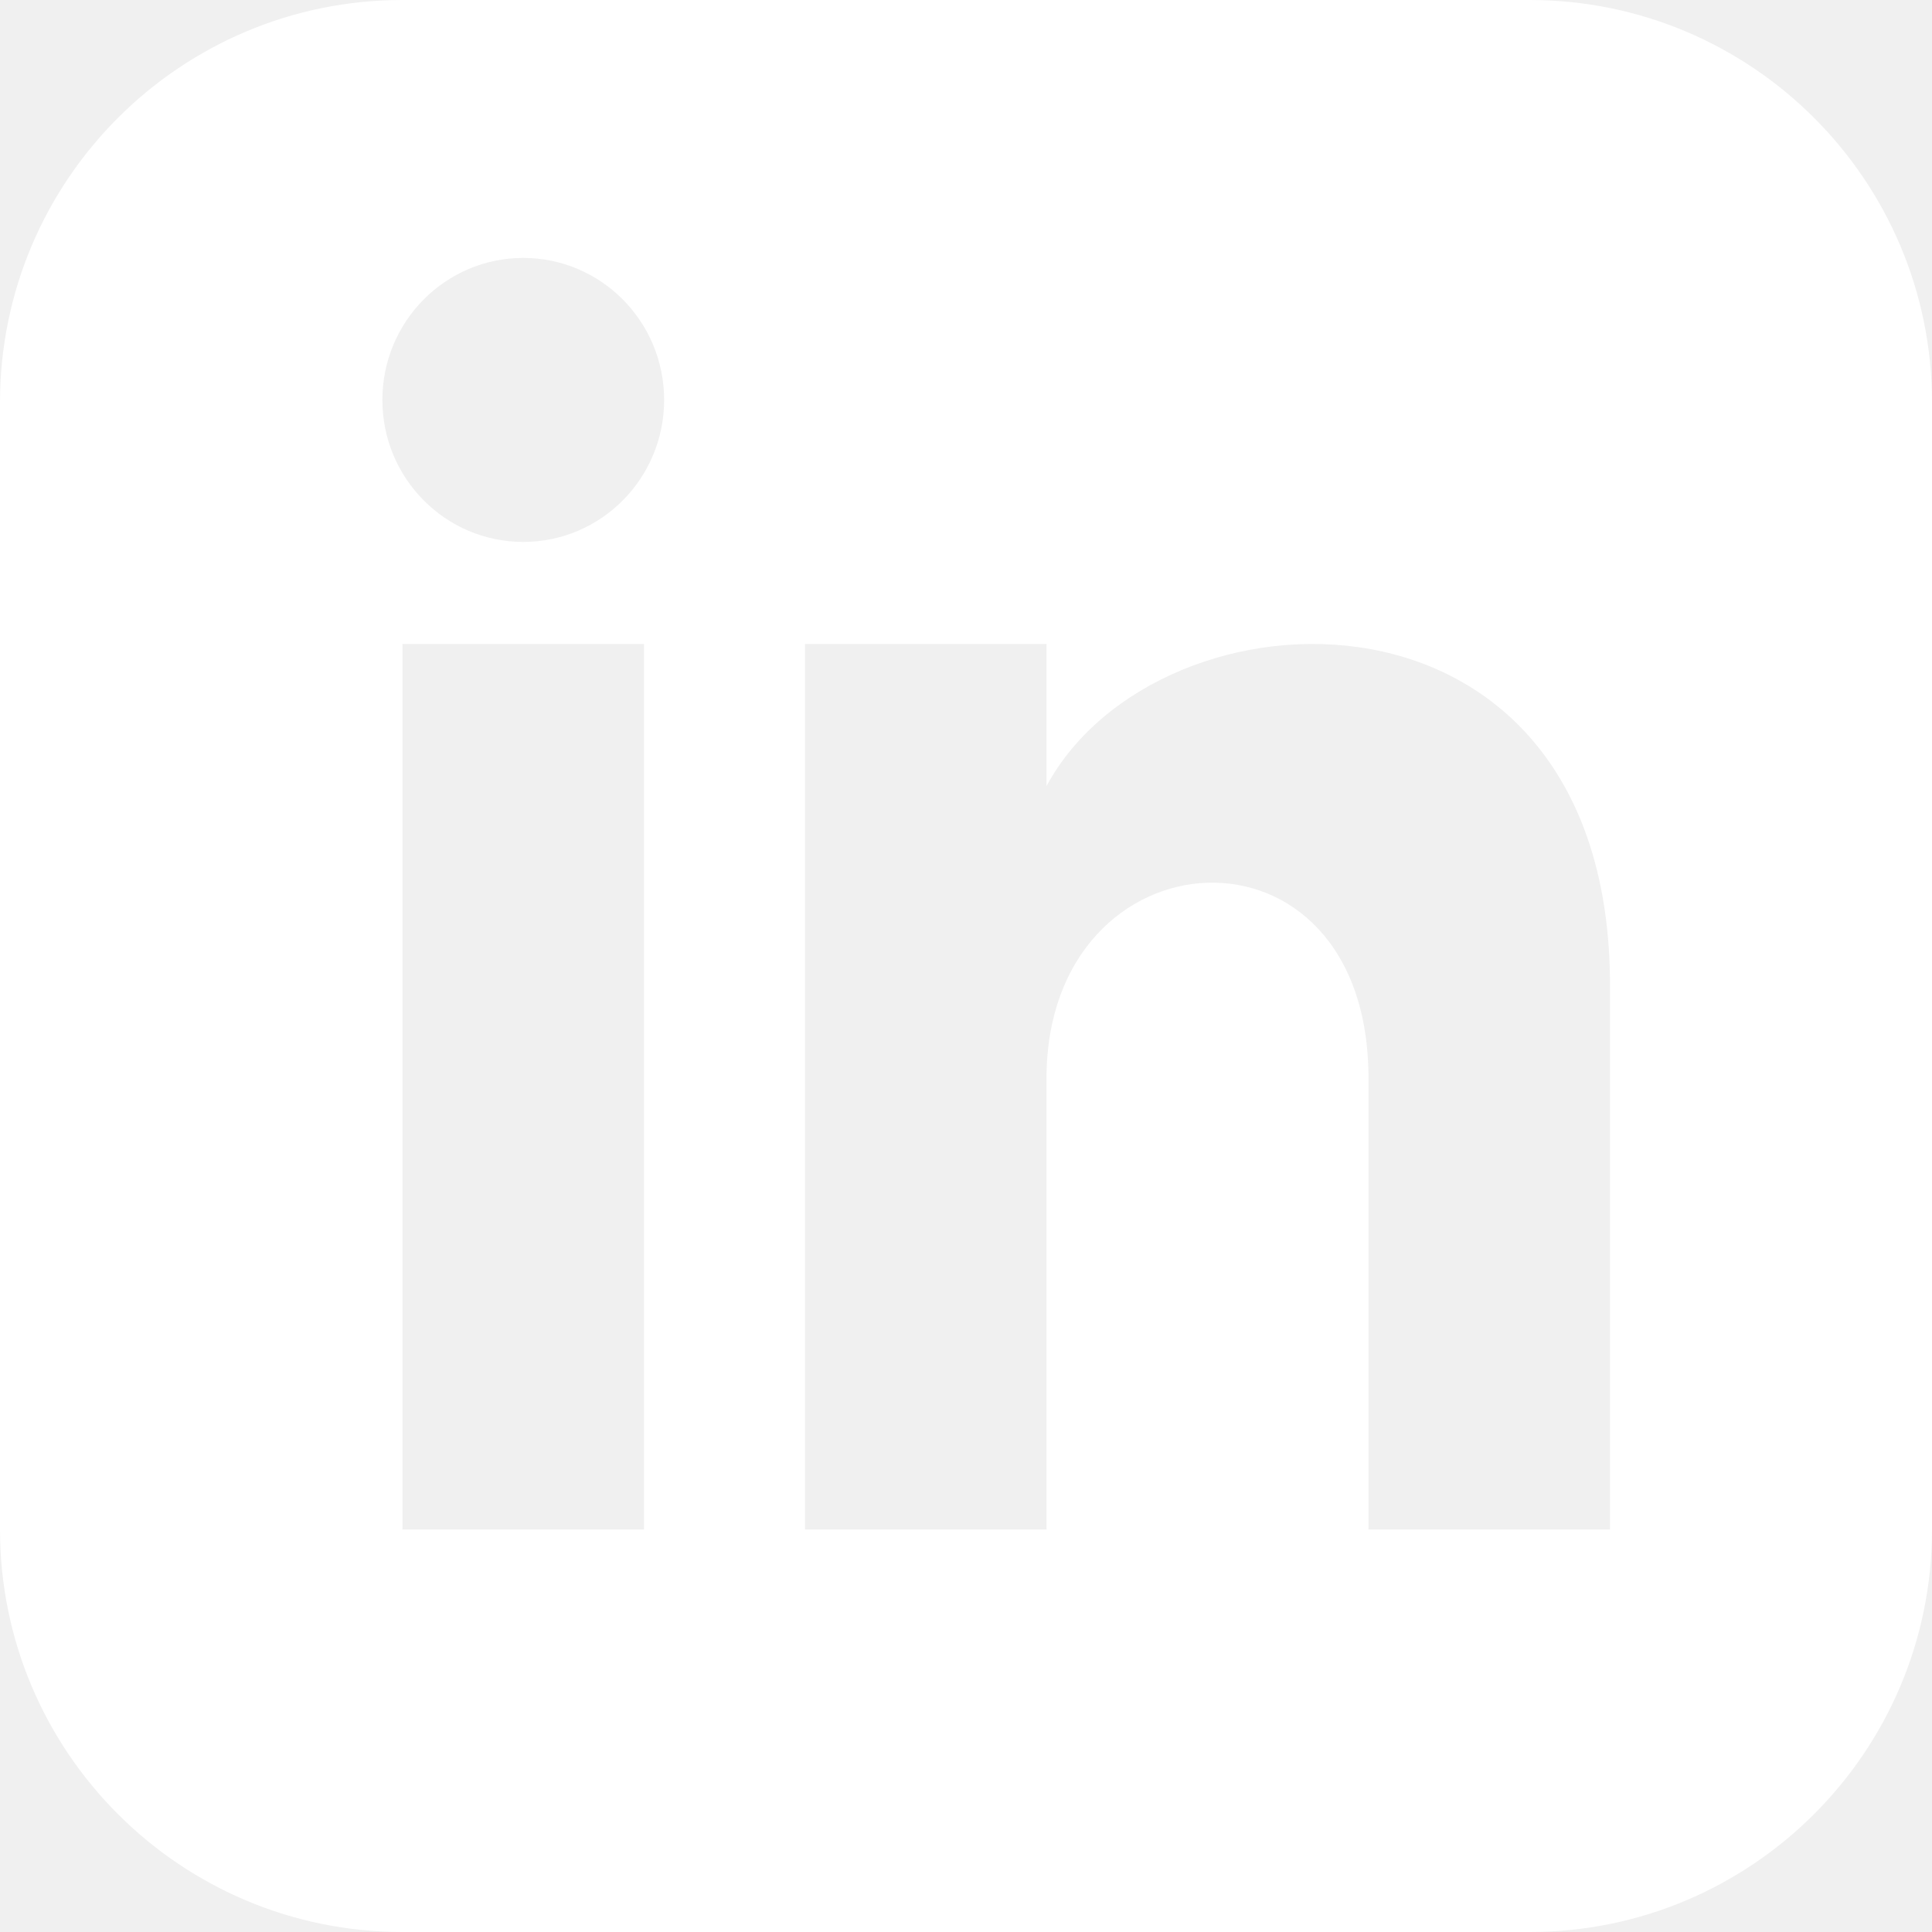
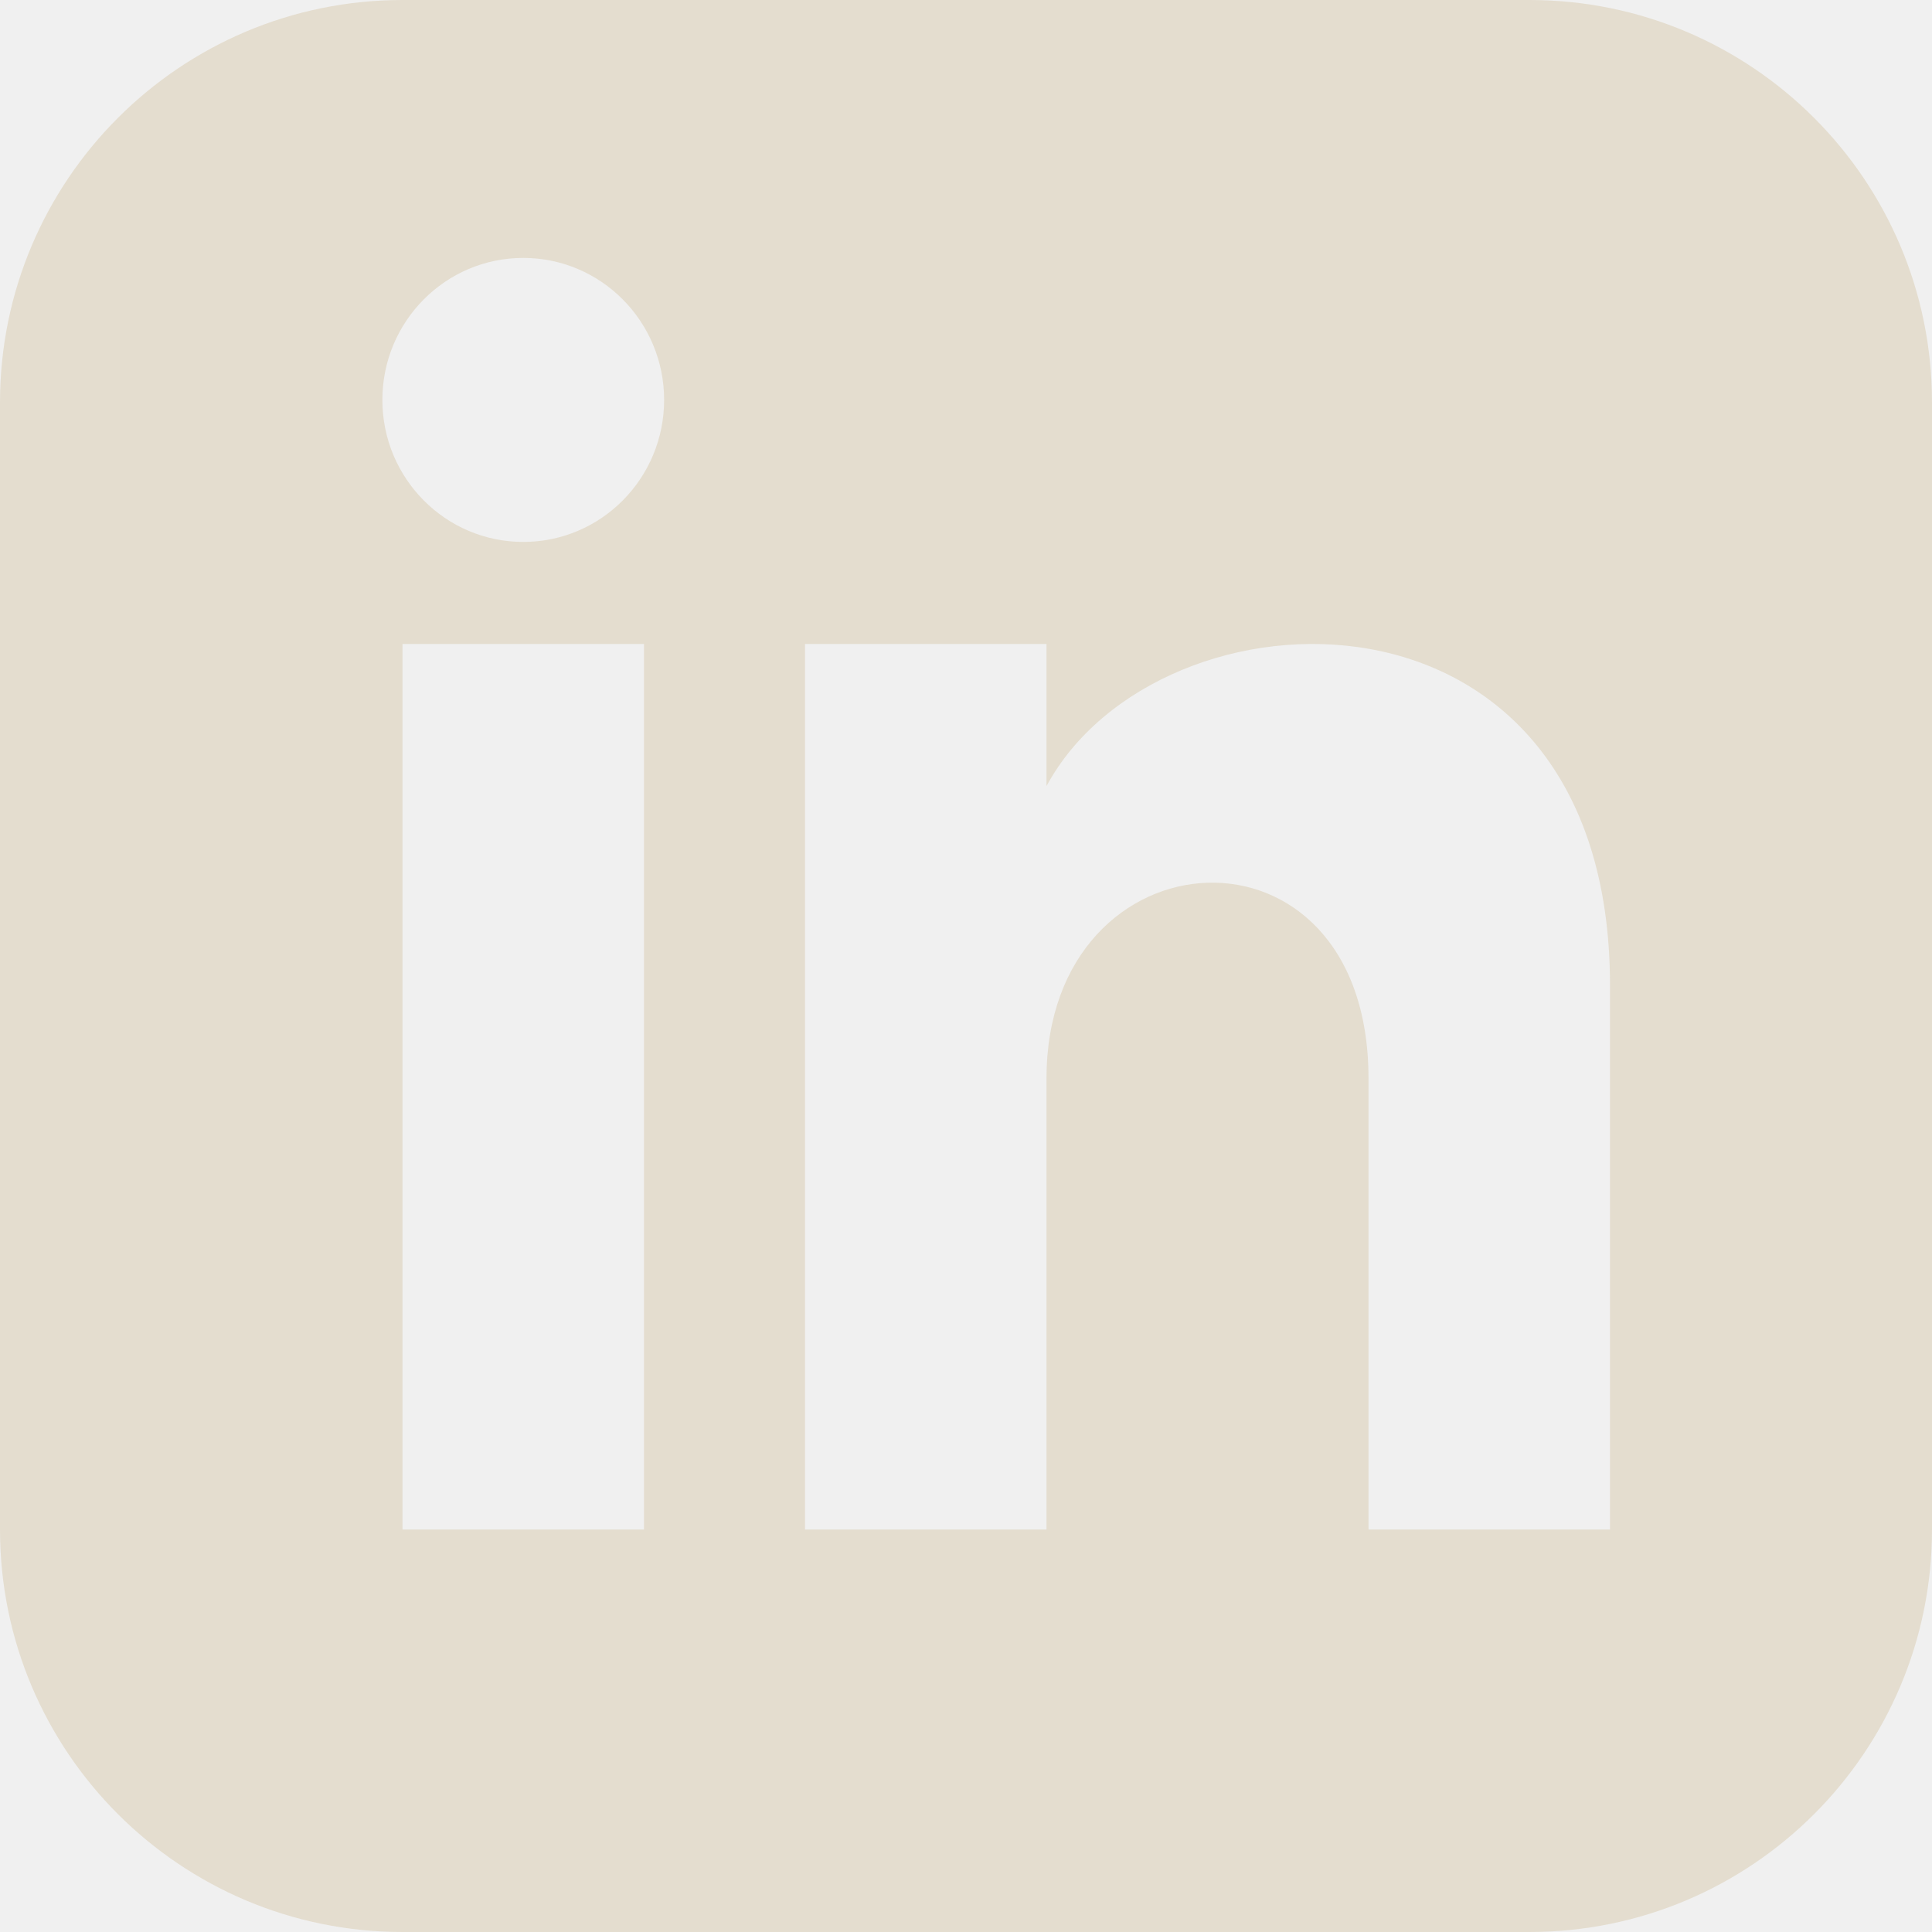
<svg xmlns="http://www.w3.org/2000/svg" width="24" height="24" viewBox="0 0 24 24">
-   <path fill-rule="evenodd" clip-rule="evenodd" d="M19 0h-14c-2.761 0-5 2.239-5 5v14c0 2.761 2.239 5 5 5h14c2.762 0 5-2.239 5-5v-14c0-2.761-2.238-5-5-5zm-11 19h-3v-11h3v11zm-1.5-12.268c-.966 0-1.75-.79-1.75-1.764s.784-1.764 1.75-1.764 1.75.79 1.75 1.764-.783 1.764-1.75 1.764zm13.5 12.268h-3v-5.604c0-3.368-4-3.113-4 0v5.604h-3v-11h3v1.765c1.396-2.586 7-2.777 7 2.476v6.759z" fill="#fff" />
+   <path fill-rule="evenodd" clip-rule="evenodd" d="M19 0h-14c-2.761 0-5 2.239-5 5v14c0 2.761 2.239 5 5 5h14c2.762 0 5-2.239 5-5v-14c0-2.761-2.238-5-5-5zm-11 19h-3v-11h3v11zm-1.5-12.268c-.966 0-1.75-.79-1.75-1.764s.784-1.764 1.75-1.764 1.75.79 1.75 1.764-.783 1.764-1.75 1.764zm13.5 12.268h-3v-5.604c0-3.368-4-3.113-4 0v5.604h-3v-11h3v1.765c1.396-2.586 7-2.777 7 2.476v6.759z" fill="hsl(40, 28%, 85.3%)" />
</svg>
